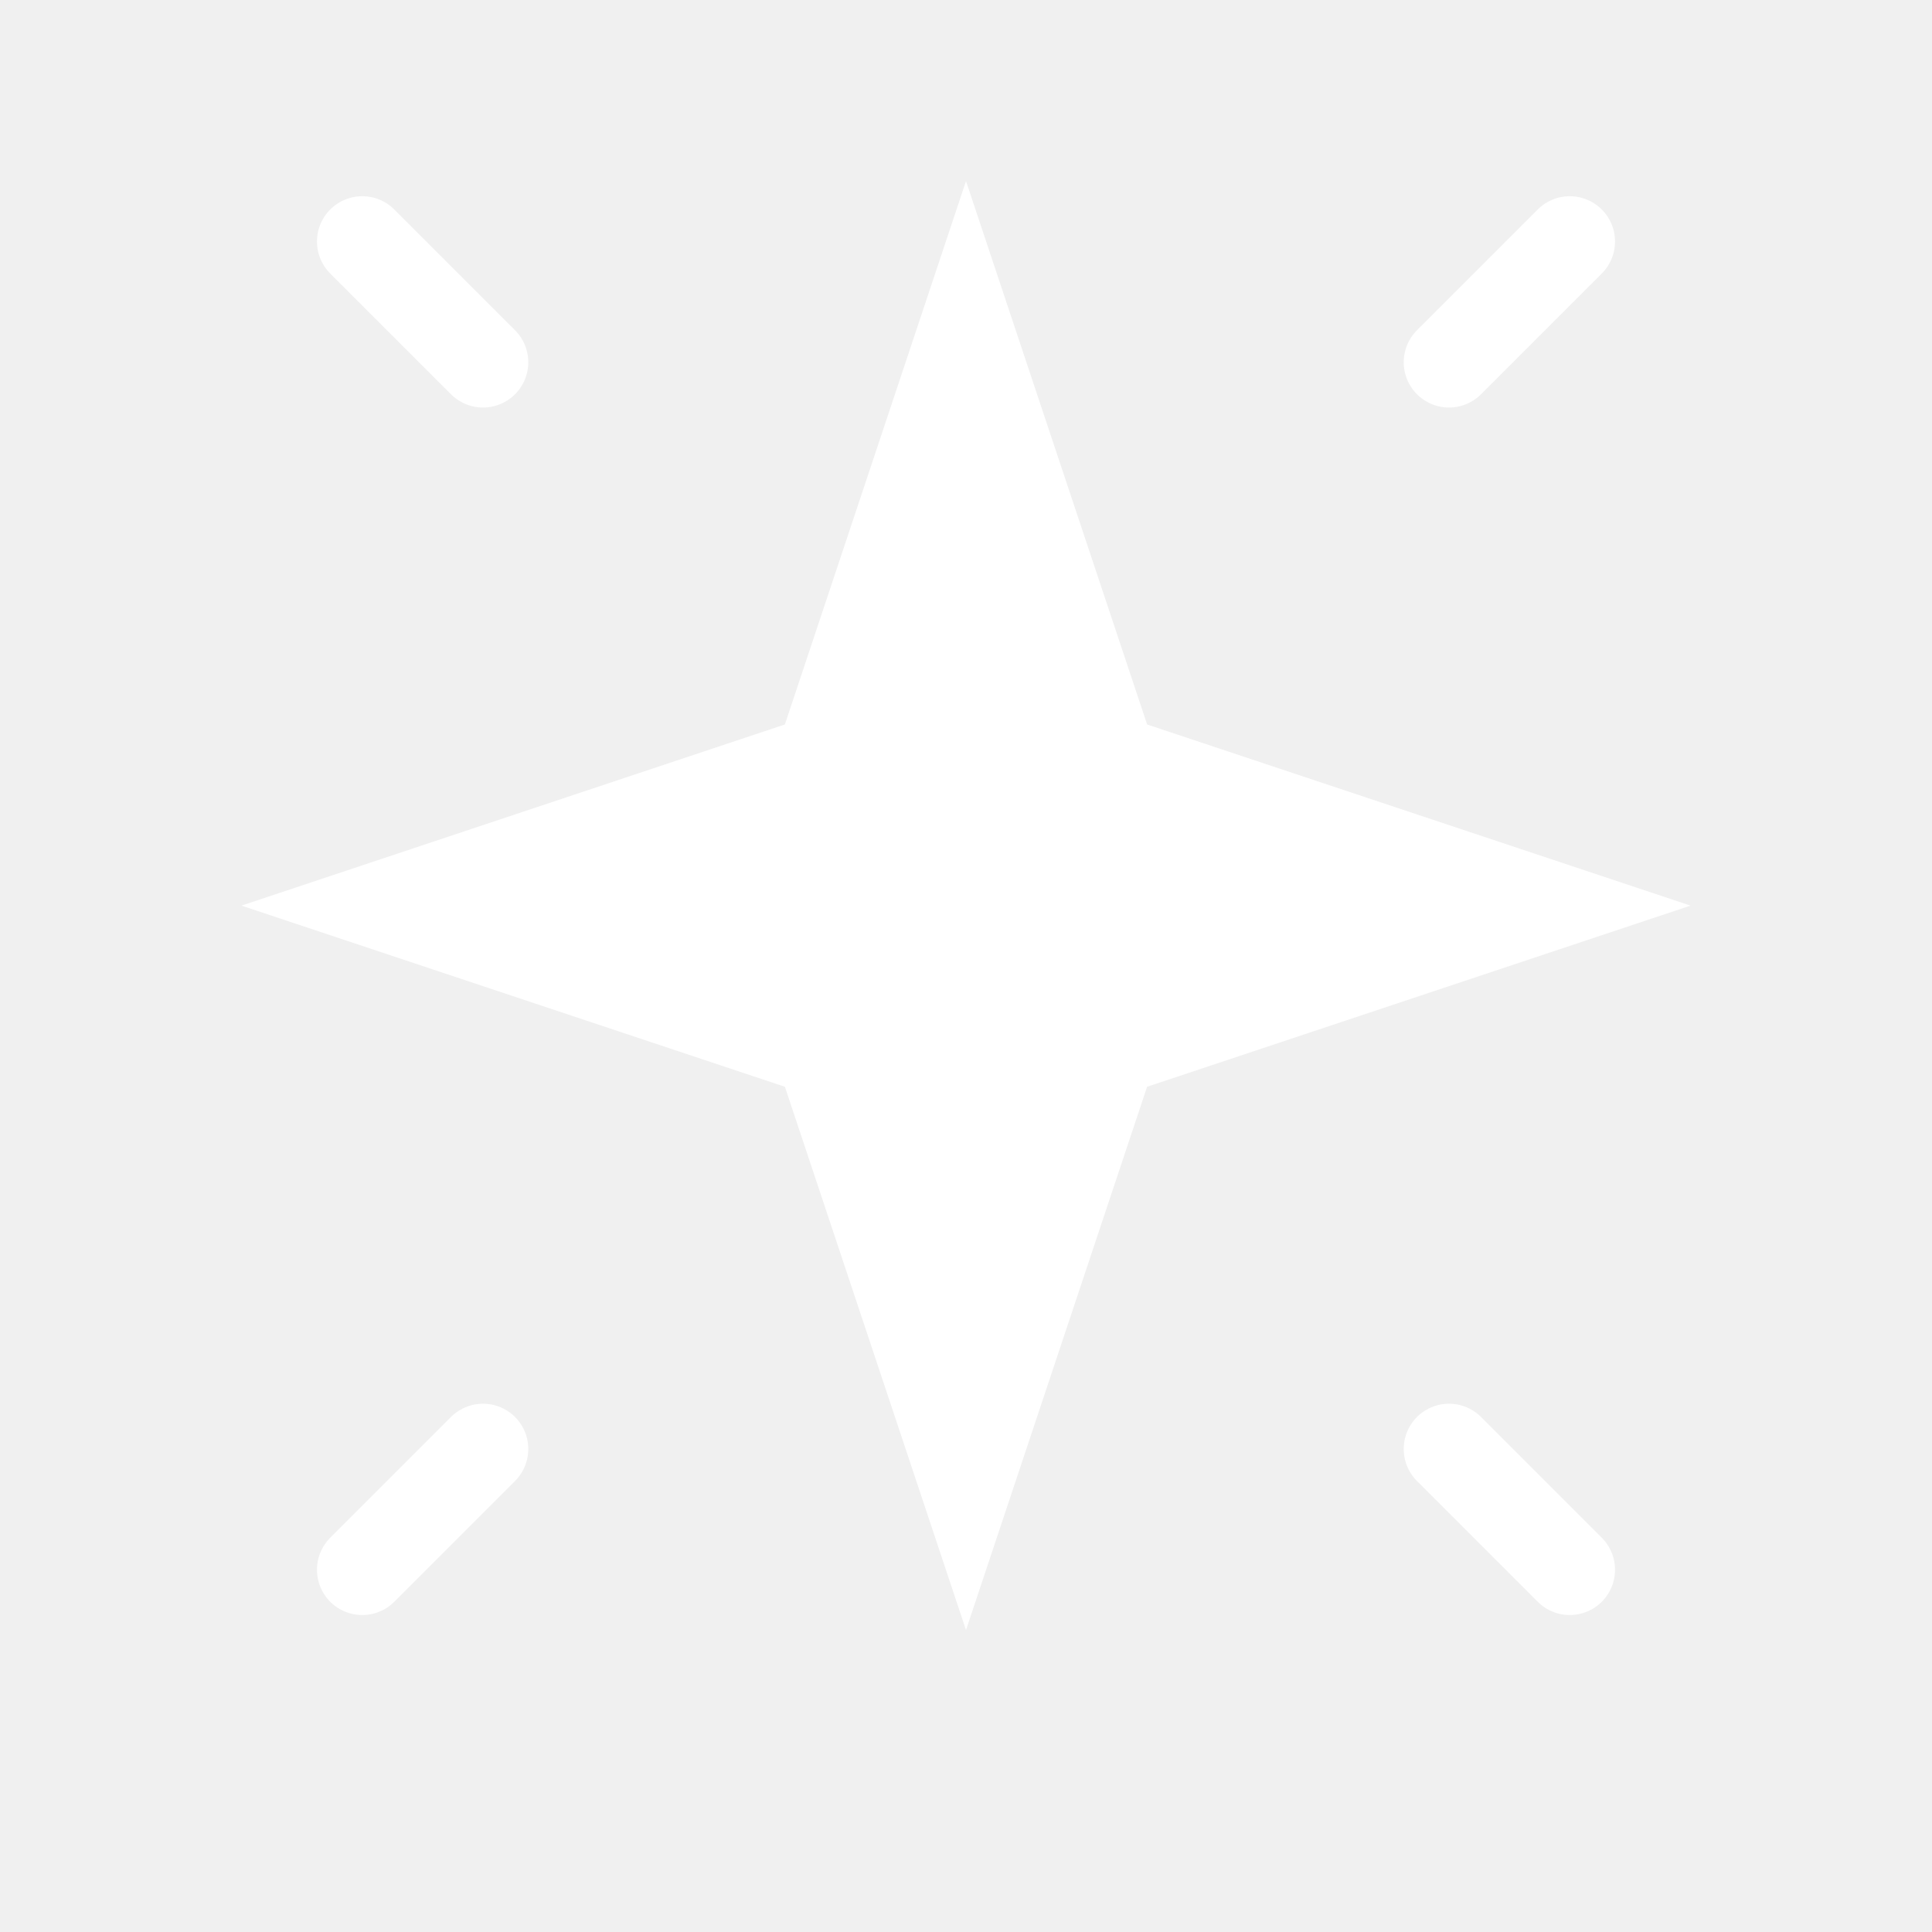
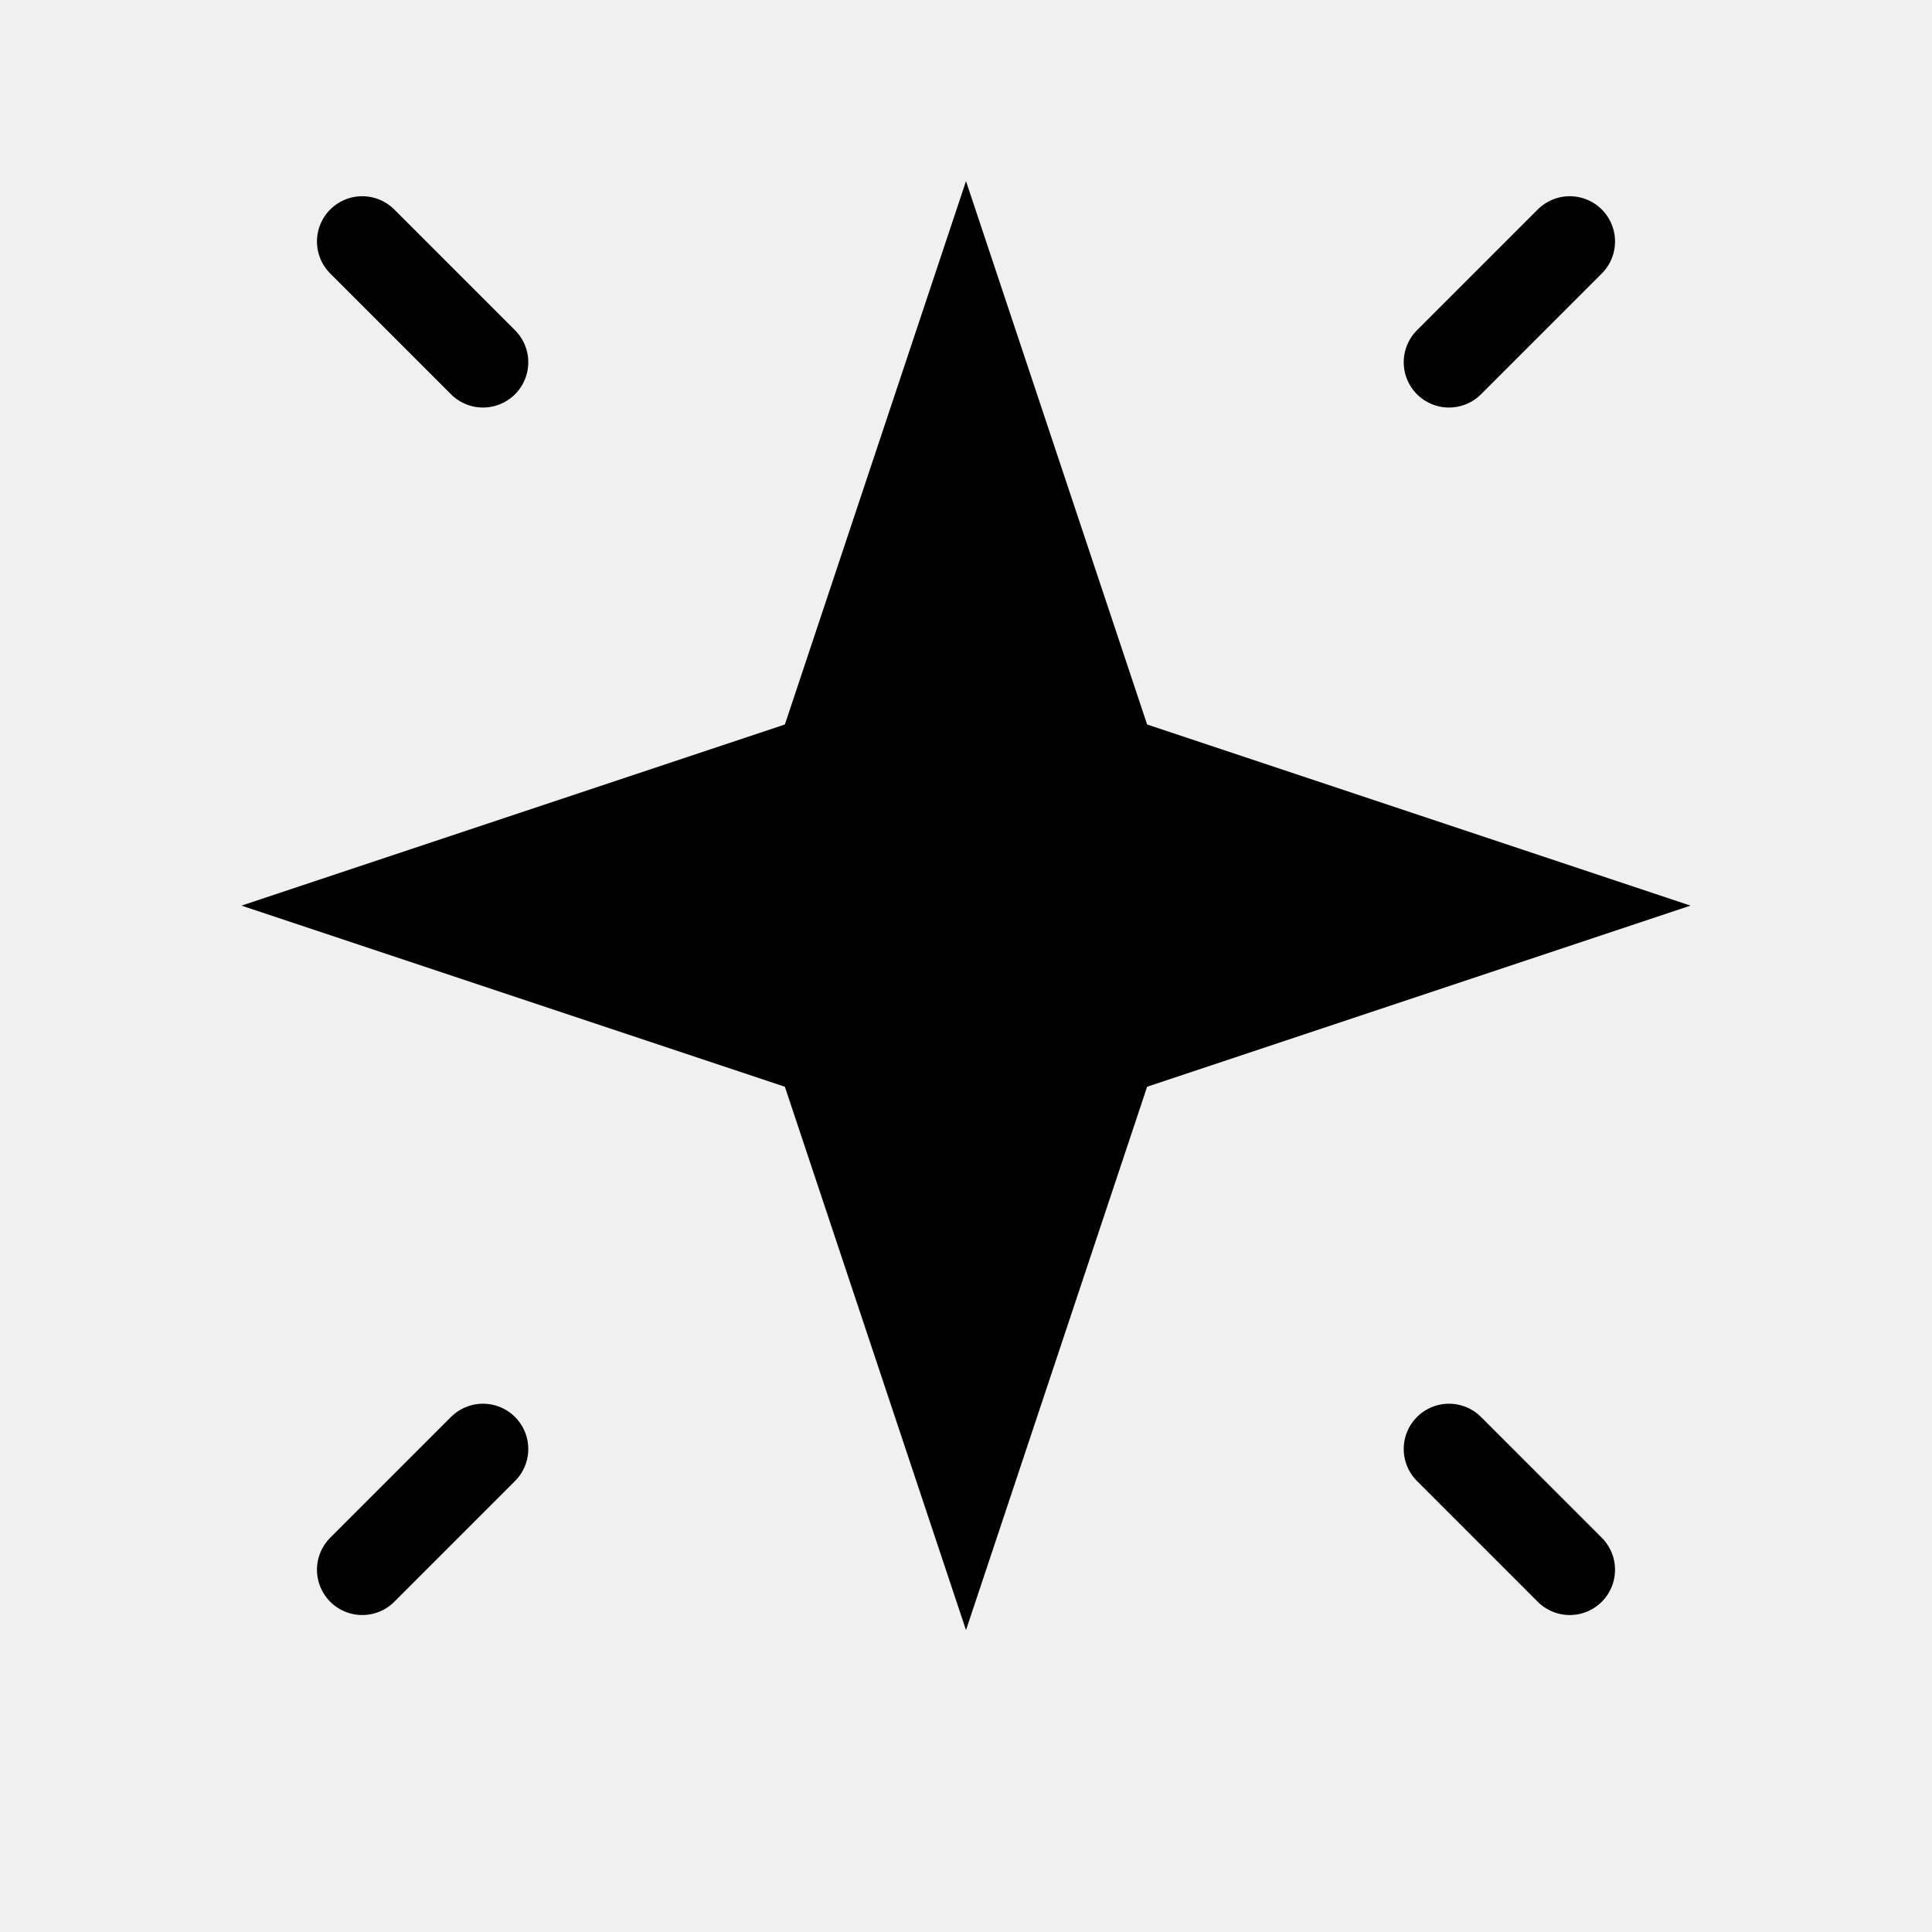
- <svg xmlns="http://www.w3.org/2000/svg" viewBox="0 0 64 64" width="256" height="256" fill="none" stroke="#ffffff" stroke-width="4" stroke-linecap="round" stroke-linejoin="round">
-   <path d="M32 6l6 18 18 6-18 6-6 18-6-18-18-6 18-6z" fill="#ffffff" stroke="none" />
+ <svg xmlns="http://www.w3.org/2000/svg" viewBox="0 0 64 64" width="256" height="256" fill="none" stroke="currentColor" stroke-width="4" stroke-linecap="round" stroke-linejoin="round">
+   <path d="M32 6l6 18 18 6-18 6-6 18-6-18-18-6 18-6z" fill="currentColor" stroke="none" />
  <path d="M48 12l4-4M12 52l4-4M16 12l-4-4M52 52l-4-4" stroke-width="3" />
</svg>
